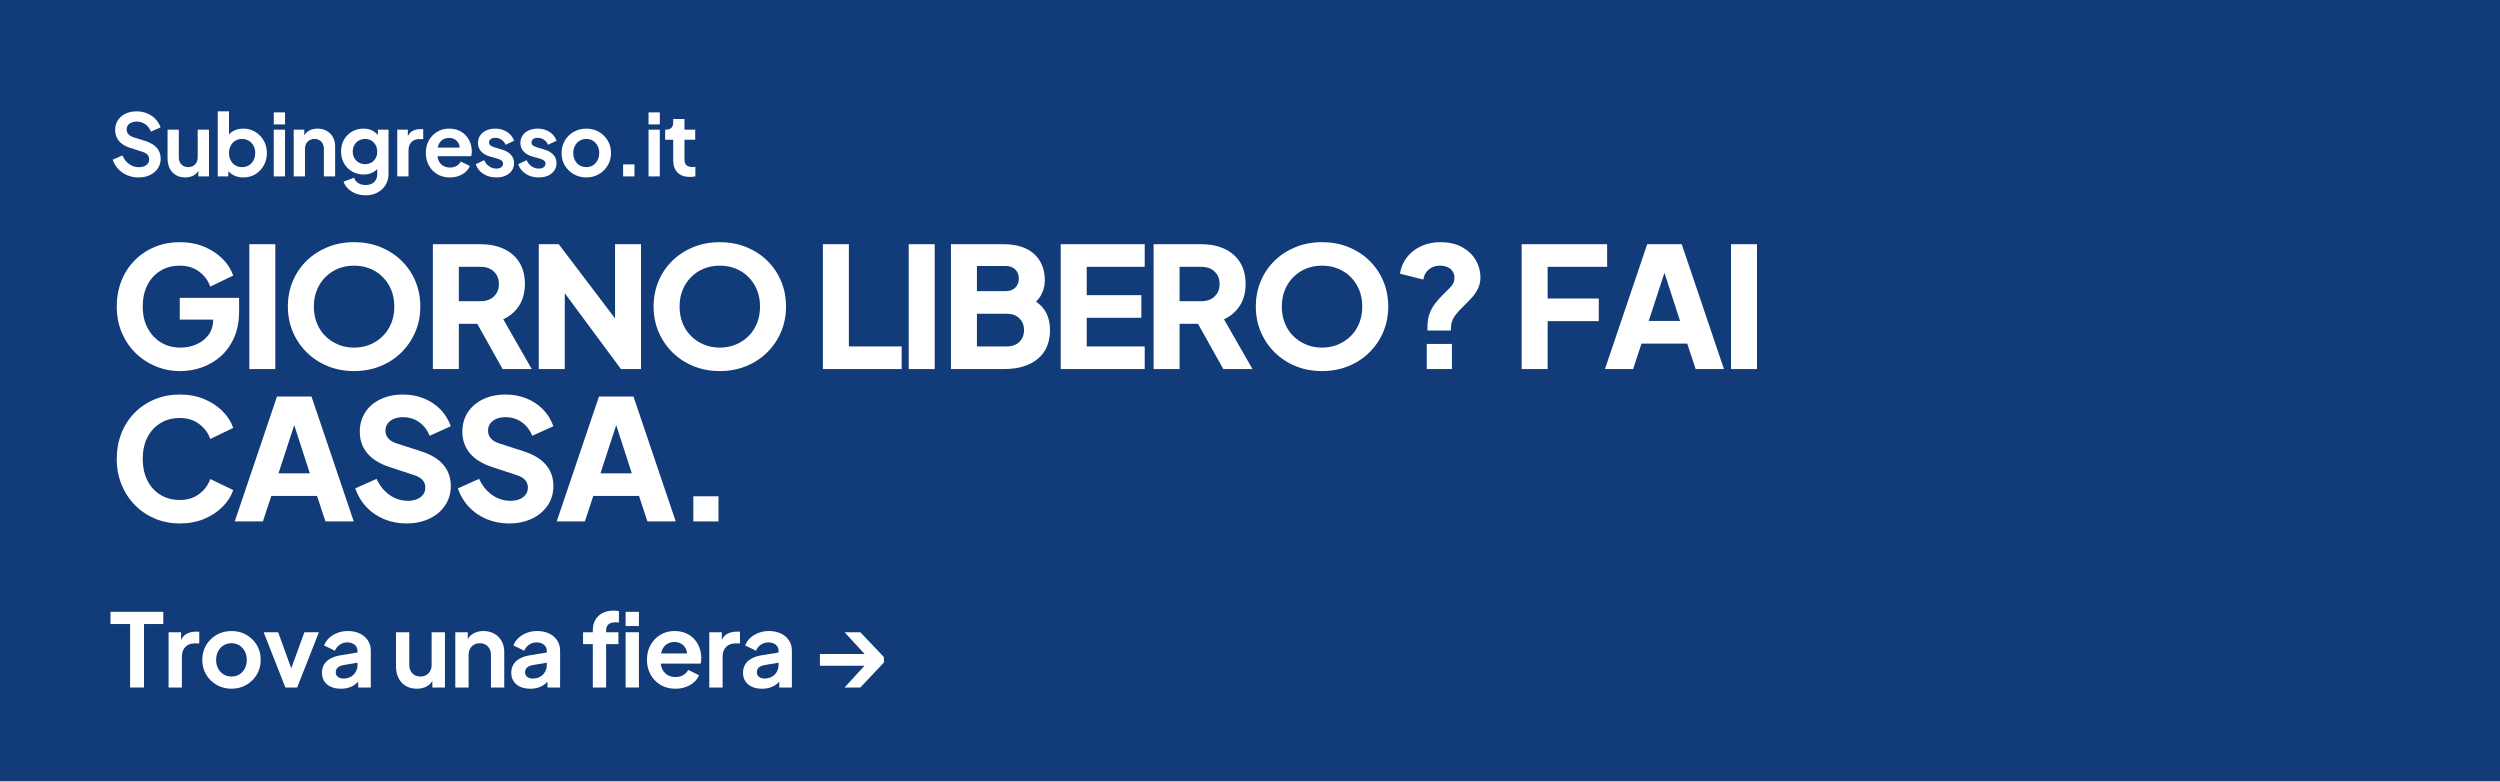
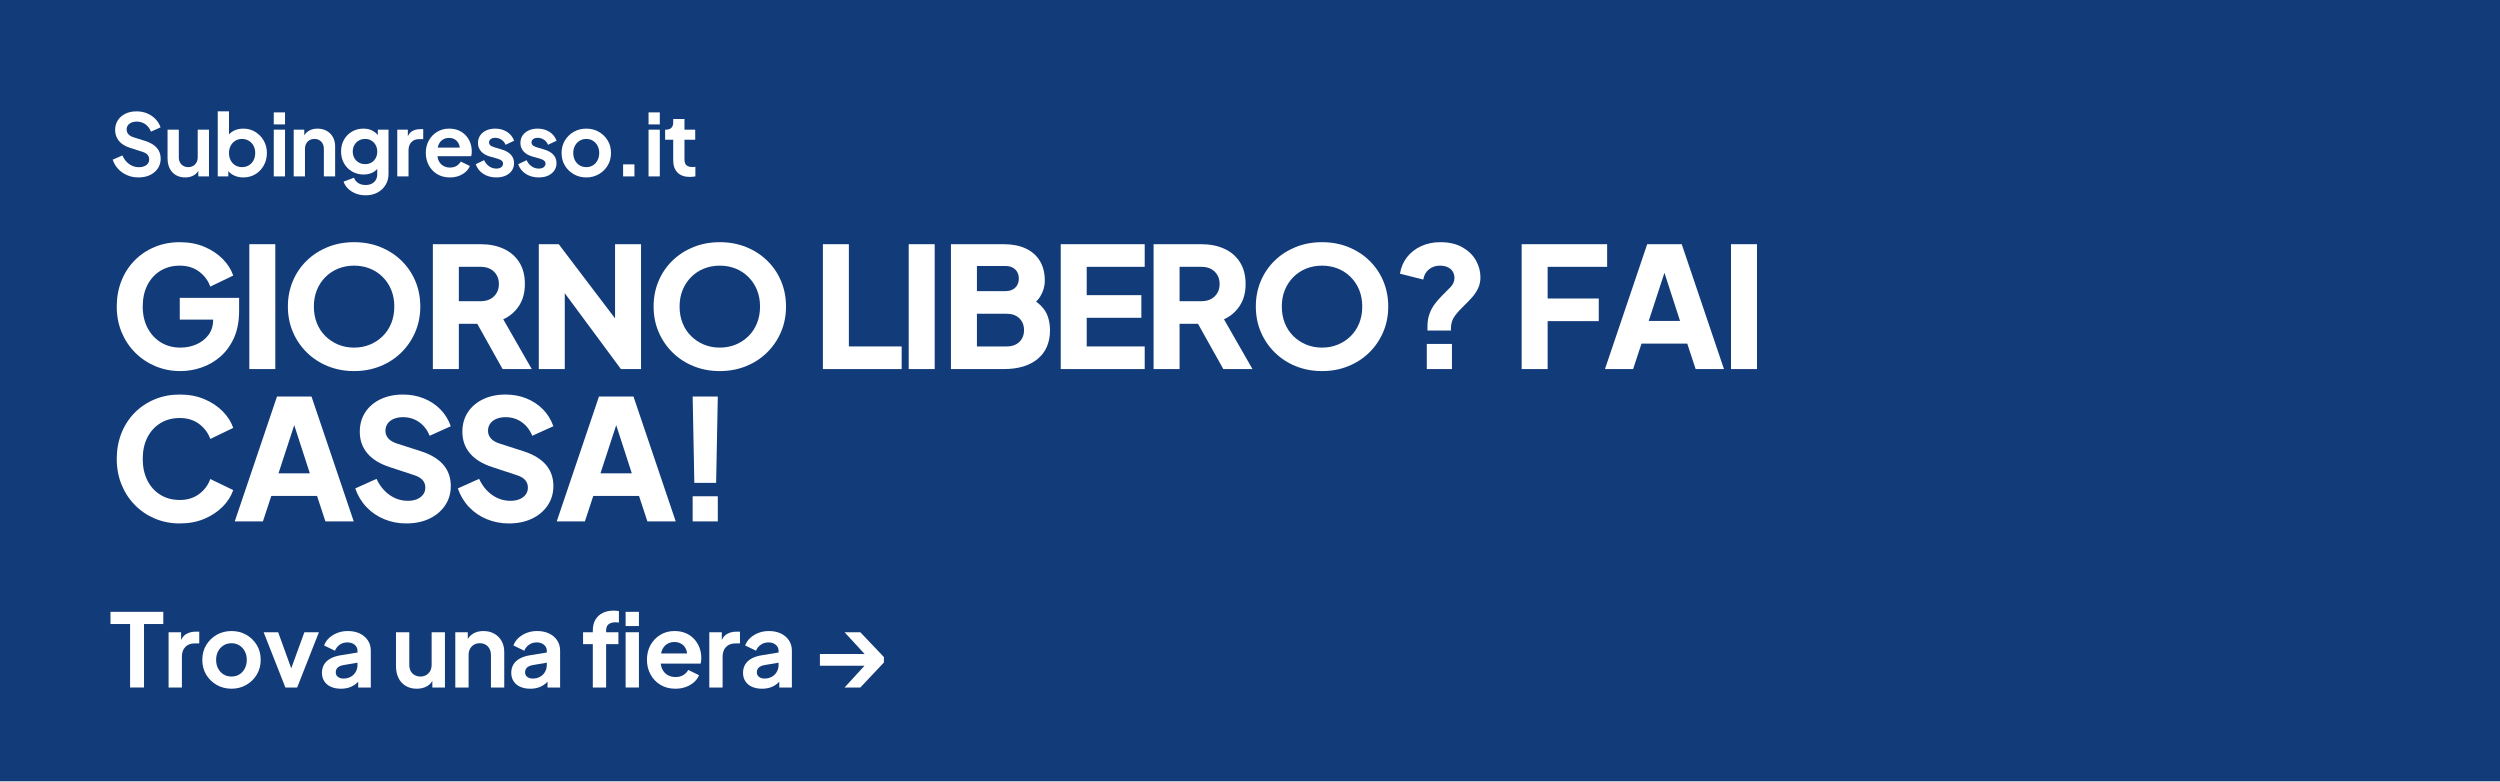
<svg xmlns="http://www.w3.org/2000/svg" width="320" height="100" viewBox="0 0 320 100" role="img" aria-labelledby="title desc">
  <rect width="320" height="100" fill="#123b7a" />
  <g fill="#ffffff">
    <path d="M338 -12Q267 -12 206.5 14.0Q146 40 102.5 86.5Q59 133 39 195L152 244Q179 180 230.0 143.5Q281 107 345 107Q381 107 407.5 118.5Q434 130 448.5 150.0Q463 170 463 198Q463 231 443.5 252.5Q424 274 385 286L242 332Q155 359 111.0 413.0Q67 467 67 540Q67 604 98.5 653.0Q130 702 186.5 729.5Q243 757 316 757Q383 757 439.0 733.5Q495 710 535.5 668.5Q576 627 596 571L484 521Q462 577 418.0 607.5Q374 638 316 638Q282 638 256.0 626.5Q230 615 215.5 594.5Q201 574 201 546Q201 515 221.0 491.5Q241 468 282 455L419 412Q508 383 552.5 332.0Q597 281 597 206Q597 142 564.0 93.0Q531 44 473.0 16.0Q415 -12 338 -12Z" transform="translate(14 22.58) scale(0.011 -0.011)" />
    <path d="M255 -12Q192 -12 145.5 16.0Q99 44 74.5 94.0Q50 144 50 211V544H181V222Q181 188 194.5 162.5Q208 137 233.5 122.5Q259 108 291 108Q323 108 348.0 122.5Q373 137 387.0 163.0Q401 189 401 225V544H532V0H408V107L419 88Q400 38 356.5 13.0Q313 -12 255 -12Z" transform="translate(20.897 22.58) scale(0.011 -0.011)" />
    <path d="M358 -12Q299 -12 249.5 11.5Q200 35 171 79L184 105V0H61V757H192V436L172 463Q200 507 248.0 531.5Q296 556 359 556Q436 556 498.0 518.0Q560 480 596.5 416.0Q633 352 633 272Q633 193 597.0 128.0Q561 63 499.0 25.5Q437 -12 358 -12ZM343 108Q388 108 423.0 129.0Q458 150 477.5 187.0Q497 224 497 272Q497 320 477.5 356.5Q458 393 423.0 414.5Q388 436 343 436Q300 436 265.5 415.0Q231 394 211.5 356.5Q192 319 192 272Q192 224 211.5 187.0Q231 150 265.5 129.0Q300 108 343 108Z" transform="translate(27.2 22.58) scale(0.011 -0.011)" />
    <path d="M61 0V544H192V0ZM61 605V745H192V605Z" transform="translate(34.372 22.58) scale(0.011 -0.011)" />
    <path d="M61 0V544H184V437L174 456Q193 505 236.5 530.5Q280 556 338 556Q398 556 444.5 530.0Q491 504 517.0 457.5Q543 411 543 350V0H412V319Q412 355 398.0 381.0Q384 407 359.5 421.5Q335 436 302 436Q270 436 245.0 421.5Q220 407 206.0 381.0Q192 355 192 319V0Z" transform="translate(36.924 22.58) scale(0.011 -0.011)" />
    <path d="M325 -220Q264 -220 212.0 -200.0Q160 -180 122.5 -144.5Q85 -109 68 -61L190 -15Q202 -53 237.5 -76.5Q273 -100 325 -100Q365 -100 395.5 -85.0Q426 -70 443.0 -41.5Q460 -13 460 27V151L485 121Q457 72 410.0 47.0Q363 22 303 22Q227 22 167.0 57.0Q107 92 73.0 153.0Q39 214 39 290Q39 367 73.0 427.0Q107 487 166.0 521.5Q225 556 300 556Q361 556 407.5 530.5Q454 505 485 457L467 424V544H591V27Q591 -44 556.5 -100.0Q522 -156 462.5 -188.0Q403 -220 325 -220ZM319 143Q361 143 392.5 161.5Q424 180 442.0 213.0Q460 246 460 289Q460 331 441.5 364.5Q423 398 391.5 417.0Q360 436 319 436Q278 436 245.0 417.0Q212 398 193.5 364.5Q175 331 175 289Q175 247 193.5 214.0Q212 181 244.5 162.0Q277 143 319 143Z" transform="translate(43.227 22.58) scale(0.011 -0.011)" />
    <path d="M61 0V544H184V423L174 441Q193 502 233.5 526.0Q274 550 331 550H363V434H316Q260 434 226.0 399.5Q192 365 192 303V0Z" transform="translate(50.179 22.58) scale(0.011 -0.011)" />
    <path d="M319 -12Q235 -12 172.0 26.0Q109 64 74.0 129.0Q39 194 39 273Q39 355 74.5 418.5Q110 482 171.5 519.0Q233 556 309 556Q373 556 421.5 535.0Q470 514 504.0 477.0Q538 440 556.0 392.5Q574 345 574 290Q574 276 572.5 261.0Q571 246 567 235H147V335H493L431 288Q440 334 426.5 370.0Q413 406 382.5 427.0Q352 448 309 448Q268 448 236.0 427.5Q204 407 187.5 367.5Q171 328 175 272Q171 222 188.5 183.5Q206 145 240.5 124.0Q275 103 320 103Q365 103 396.5 122.0Q428 141 446 173L552 121Q536 82 502.0 52.0Q468 22 421.5 5.0Q375 -12 319 -12Z" transform="translate(54.073 22.58) scale(0.011 -0.011)" />
    <path d="M268 -12Q181 -12 116.5 29.5Q52 71 28 142L126 189Q147 143 184.5 117.0Q222 91 268 91Q304 91 325.0 107.0Q346 123 346 149Q346 165 337.5 175.5Q329 186 314.5 193.5Q300 201 283 206L194 231Q125 251 89.5 292.0Q54 333 54 389Q54 439 79.5 476.5Q105 514 150.5 535.0Q196 556 255 556Q332 556 391.0 519.0Q450 482 475 415L375 368Q361 405 328.0 427.0Q295 449 254 449Q221 449 202.0 434.0Q183 419 183 395Q183 380 191.0 369.0Q199 358 213.5 351.0Q228 344 247 338L334 312Q401 292 437.5 252.0Q474 212 474 154Q474 105 448.0 67.5Q422 30 376.0 9.0Q330 -12 268 -12Z" transform="translate(60.585 22.58) scale(0.011 -0.011)" />
    <path d="M268 -12Q181 -12 116.5 29.5Q52 71 28 142L126 189Q147 143 184.5 117.0Q222 91 268 91Q304 91 325.0 107.0Q346 123 346 149Q346 165 337.5 175.5Q329 186 314.5 193.5Q300 201 283 206L194 231Q125 251 89.5 292.0Q54 333 54 389Q54 439 79.5 476.5Q105 514 150.5 535.0Q196 556 255 556Q332 556 391.0 519.0Q450 482 475 415L375 368Q361 405 328.0 427.0Q295 449 254 449Q221 449 202.0 434.0Q183 419 183 395Q183 380 191.0 369.0Q199 358 213.5 351.0Q228 344 247 338L334 312Q401 292 437.5 252.0Q474 212 474 154Q474 105 448.0 67.5Q422 30 376.0 9.0Q330 -12 268 -12Z" transform="translate(66.019 22.58) scale(0.011 -0.011)" />
    <path d="M327 -12Q247 -12 181.5 25.0Q116 62 77.5 126.0Q39 190 39 272Q39 354 77.5 418.0Q116 482 181.0 519.0Q246 556 327 556Q407 556 472.0 519.0Q537 482 575.5 418.5Q614 355 614 272Q614 190 575.0 126.0Q536 62 471.0 25.0Q406 -12 327 -12ZM327 108Q371 108 404.5 129.0Q438 150 457.5 187.5Q477 225 477 272Q477 320 457.5 356.5Q438 393 404.5 414.5Q371 436 327 436Q282 436 248.0 414.5Q214 393 194.5 356.5Q175 320 175 272Q175 225 194.5 187.5Q214 150 248.0 129.0Q282 108 327 108Z" transform="translate(71.453 22.58) scale(0.011 -0.011)" />
    <path d="M123 0V140H255V0Z" transform="translate(78.405 22.58) scale(0.011 -0.011)" />
    <path d="M61 0V544H192V0ZM61 605V745H192V605Z" transform="translate(82.343 22.58) scale(0.011 -0.011)" />
    <path d="M309 -6Q217 -6 166.5 44.5Q116 95 116 187V427H22V544H32Q72 544 94.0 565.0Q116 586 116 626V668H247V544H372V427H247V194Q247 167 256.5 148.0Q266 129 286.5 119.0Q307 109 339 109Q346 109 355.5 110.0Q365 111 374 112V0Q360 -2 342.0 -4.0Q324 -6 309 -6Z" transform="translate(84.895 22.58) scale(0.011 -0.011)" />
  </g>
  <g fill="#ffffff">
    <path d="M424 -12Q344 -12 275.0 17.0Q206 46 154.0 98.0Q102 150 73.0 220.0Q44 290 44 373Q44 456 72.0 526.5Q100 597 151.0 648.5Q202 700 270.5 728.5Q339 757 420 757Q501 757 565.5 730.0Q630 703 675.0 658.0Q720 613 739 558L602 492Q583 546 535.5 581.5Q488 617 420 617Q354 617 304.0 586.0Q254 555 226.5 500.5Q199 446 199 373Q199 300 228.0 245.0Q257 190 307.5 159.0Q358 128 424 128Q475 128 519.5 147.5Q564 167 591.5 204.0Q619 241 619 293V355L690 295H420V425H774V346Q774 255 744.0 187.5Q714 120 663.5 75.5Q613 31 550.5 9.5Q488 -12 424 -12Z" transform="translate(14 47.2408) scale(0.02145411 -0.02145411)" />
    <path d="M66 0V745H221V0Z" transform="translate(30.4982 47.2408) scale(0.02145411 -0.02145411)" />
    <path d="M439 -12Q355 -12 283.0 17.0Q211 46 157.5 98.5Q104 151 74.0 221.0Q44 291 44 373Q44 455 73.5 525.0Q103 595 156.5 647.0Q210 699 282.0 728.0Q354 757 439 757Q524 757 596.0 728.0Q668 699 721.5 647.0Q775 595 804.5 525.0Q834 455 834 373Q834 291 804.0 221.0Q774 151 720.5 98.5Q667 46 595.0 17.0Q523 -12 439 -12ZM439 128Q490 128 533.5 146.0Q577 164 610.0 196.5Q643 229 661.0 274.0Q679 319 679 373Q679 427 661.0 471.5Q643 516 610.0 549.0Q577 582 533.5 599.5Q490 617 439 617Q388 617 344.5 599.5Q301 582 268.0 549.0Q235 516 217.0 471.5Q199 427 199 373Q199 319 217.0 274.0Q235 229 268.0 196.5Q301 164 344.5 146.0Q388 128 439 128Z" transform="translate(35.9046 47.2408) scale(0.02145411 -0.02145411)" />
    <path d="M66 0V745H351Q428 745 487.5 718.0Q547 691 581.0 638.0Q615 585 615 507Q615 431 580.0 377.5Q545 324 486 297L656 0H482L298 329L398 270H221V0ZM221 405H352Q385 405 409.0 418.0Q433 431 446.5 454.0Q460 477 460 507Q460 538 446.5 561.0Q433 584 409.0 597.0Q385 610 352 610H221Z" transform="translate(53.9905 47.2408) scale(0.02145411 -0.02145411)" />
    <path d="M66 0V745H185L585 218L521 203V745H676V0H556L163 531L221 546V0Z" transform="translate(67.5495 47.2408) scale(0.02145411 -0.02145411)" />
    <path d="M439 -12Q355 -12 283.0 17.0Q211 46 157.5 98.5Q104 151 74.0 221.0Q44 291 44 373Q44 455 73.5 525.0Q103 595 156.5 647.0Q210 699 282.0 728.0Q354 757 439 757Q524 757 596.0 728.0Q668 699 721.5 647.0Q775 595 804.5 525.0Q834 455 834 373Q834 291 804.0 221.0Q774 151 720.5 98.5Q667 46 595.0 17.0Q523 -12 439 -12ZM439 128Q490 128 533.5 146.0Q577 164 610.0 196.5Q643 229 661.0 274.0Q679 319 679 373Q679 427 661.0 471.5Q643 516 610.0 549.0Q577 582 533.5 599.5Q490 617 439 617Q388 617 344.5 599.5Q301 582 268.0 549.0Q235 516 217.0 471.5Q199 427 199 373Q199 319 217.0 274.0Q235 229 268.0 196.5Q301 164 344.5 146.0Q388 128 439 128Z" transform="translate(82.7175 47.2408) scale(0.02145411 -0.02145411)" />
    <path d="M66 0V745H221V135H536V0Z" transform="translate(103.9142 47.2408) scale(0.02145411 -0.02145411)" />
    <path d="M66 0V745H221V0Z" transform="translate(114.8987 47.2408) scale(0.02145411 -0.02145411)" />
    <path d="M66 0V745H381Q458 745 513.0 719.0Q568 693 597.0 644.5Q626 596 626 527Q626 478 599.0 433.5Q572 389 510 359V435Q569 412 601.0 380.0Q633 348 645.0 310.5Q657 273 657 232Q657 122 584.0 61.0Q511 0 381 0ZM221 135H399Q446 135 474.0 162.0Q502 189 502 232Q502 276 474.0 303.0Q446 330 399 330H221ZM221 465H392Q428 465 449.5 485.5Q471 506 471 540Q471 574 449.5 594.5Q428 615 392 615H221Z" transform="translate(120.3051 47.2408) scale(0.02145411 -0.02145411)" />
    <path d="M66 0V745H567V610H221V441H547V306H221V135H567V0Z" transform="translate(134.3576 47.2408) scale(0.02145411 -0.02145411)" />
    <path d="M66 0V745H351Q428 745 487.5 718.0Q547 691 581.0 638.0Q615 585 615 507Q615 431 580.0 377.5Q545 324 486 297L656 0H482L298 329L398 270H221V0ZM221 405H352Q385 405 409.0 418.0Q433 431 446.5 454.0Q460 477 460 507Q460 538 446.5 561.0Q433 584 409.0 597.0Q385 610 352 610H221Z" transform="translate(146.2431 47.2408) scale(0.02145411 -0.02145411)" />
    <path d="M439 -12Q355 -12 283.0 17.0Q211 46 157.5 98.5Q104 151 74.0 221.0Q44 291 44 373Q44 455 73.5 525.0Q103 595 156.5 647.0Q210 699 282.0 728.0Q354 757 439 757Q524 757 596.0 728.0Q668 699 721.5 647.0Q775 595 804.5 525.0Q834 455 834 373Q834 291 804.0 221.0Q774 151 720.5 98.5Q667 46 595.0 17.0Q523 -12 439 -12ZM439 128Q490 128 533.5 146.0Q577 164 610.0 196.5Q643 229 661.0 274.0Q679 319 679 373Q679 427 661.0 471.5Q643 516 610.0 549.0Q577 582 533.5 599.5Q490 617 439 617Q388 617 344.5 599.5Q301 582 268.0 549.0Q235 516 217.0 471.5Q199 427 199 373Q199 319 217.0 274.0Q235 229 268.0 196.5Q301 164 344.5 146.0Q388 128 439 128Z" transform="translate(159.8021 47.2408) scale(0.02145411 -0.02145411)" />
    <path d="M225 230V253Q225 297 237.5 330.5Q250 364 270.0 390.0Q290 416 311 437Q340 466 363.0 489.5Q386 513 386 544Q386 565 376.0 581.5Q366 598 346.5 607.5Q327 617 298 617Q261 617 233.5 594.5Q206 572 200 534L61 569Q70 625 102.5 667.0Q135 709 186.5 733.0Q238 757 302 757Q380 757 433.5 726.5Q487 696 514.0 648.5Q541 601 541 548Q541 510 526.5 480.5Q512 451 490.0 426.5Q468 402 444 379Q413 350 389.0 318.0Q365 286 365 243V230ZM221 0V150H371V0Z" transform="translate(177.888 47.2408) scale(0.02145411 -0.02145411)" />
    <path d="M66 0V745H576V610H221V421H526V286H221V0Z" transform="translate(193.3564 47.2408) scale(0.02145411 -0.02145411)" />
    <path d="M11 0 263 745H469L721 0H552L502 152H229L179 0ZM272 287H459L345 639H387Z" transform="translate(205.199 47.2408) scale(0.02145411 -0.02145411)" />
    <path d="M66 0V745H221V0Z" transform="translate(220.1526 47.2408) scale(0.02145411 -0.02145411)" />
  </g>
  <g fill="#ffffff">
    <path d="M420 -12Q340 -12 271.5 17.0Q203 46 152.0 98.0Q101 150 72.5 220.0Q44 290 44 373Q44 456 72.0 526.5Q100 597 151.0 648.5Q202 700 270.5 728.5Q339 757 420 757Q501 757 565.5 730.0Q630 703 675.0 658.0Q720 613 739 558L602 492Q583 546 535.5 581.5Q488 617 420 617Q354 617 304.0 586.0Q254 555 226.5 500.5Q199 446 199 373Q199 300 226.5 245.0Q254 190 304.0 159.0Q354 128 420 128Q488 128 535.5 163.5Q583 199 602 253L739 187Q720 132 675.0 87.0Q630 42 565.5 15.0Q501 -12 420 -12Z" transform="translate(14 66.7426) scale(0.02145411 -0.02145411)" />
    <path d="M11 0 263 745H469L721 0H552L502 152H229L179 0ZM272 287H459L345 639H387Z" transform="translate(29.8117 66.7426) scale(0.02145411 -0.02145411)" />
    <path d="M337 -12Q267 -12 205.5 13.5Q144 39 99.5 86.0Q55 133 33 197L160 254Q188 193 237.5 158.0Q287 123 347 123Q379 123 402.0 133.0Q425 143 438.0 160.5Q451 178 451 202Q451 228 435.0 246.5Q419 265 385 276L239 324Q150 353 105.0 406.5Q60 460 60 535Q60 601 92.5 651.0Q125 701 183.5 729.0Q242 757 318 757Q385 757 442.0 734.0Q499 711 540.5 669.0Q582 627 603 568L477 511Q456 563 414.0 592.5Q372 622 318 622Q287 622 263.0 612.0Q239 602 226.0 583.5Q213 565 213 541Q213 515 230.0 495.5Q247 476 281 465L424 419Q514 390 558.5 338.0Q603 286 603 211Q603 146 569.0 95.5Q535 45 475.5 16.5Q416 -12 337 -12Z" transform="translate(44.7652 66.7426) scale(0.02145411 -0.02145411)" />
    <path d="M337 -12Q267 -12 205.5 13.5Q144 39 99.5 86.0Q55 133 33 197L160 254Q188 193 237.5 158.0Q287 123 347 123Q379 123 402.0 133.0Q425 143 438.0 160.5Q451 178 451 202Q451 228 435.0 246.5Q419 265 385 276L239 324Q150 353 105.0 406.5Q60 460 60 535Q60 601 92.5 651.0Q125 701 183.5 729.0Q242 757 318 757Q385 757 442.0 734.0Q499 711 540.5 669.0Q582 627 603 568L477 511Q456 563 414.0 592.5Q372 622 318 622Q287 622 263.0 612.0Q239 602 226.0 583.5Q213 565 213 541Q213 515 230.0 495.5Q247 476 281 465L424 419Q514 390 558.5 338.0Q603 286 603 211Q603 146 569.0 95.5Q535 45 475.5 16.5Q416 -12 337 -12Z" transform="translate(57.8951 66.7426) scale(0.02145411 -0.02145411)" />
    <path d="M11 0 263 745H469L721 0H552L502 152H229L179 0ZM272 287H459L345 639H387Z" transform="translate(71.025 66.7426) scale(0.02145411 -0.02145411)" />
-     <path d="M129 0V150H279V0Z" transform="translate(85.9785 66.7426) scale(0.02145411 -0.02145411)" />
+     <path d="M135 230 125 745H275L265 230ZM125 0V150H275V0Z" transform="translate(85.9785 66.7426) scale(0.02145411 -0.02145411)" />
  </g>
  <g fill="#ffffff">
    <path d="M204 0V625H11V745H531V625H341V0Z" transform="translate(14 88) scale(0.013 -0.013)" />
    <path d="M61 0V544H184V423L174 441Q193 502 233.5 526.0Q274 550 331 550H363V434H316Q260 434 226.0 399.5Q192 365 192 303V0Z" transform="translate(20.786 88) scale(0.013 -0.013)" />
    <path d="M327 -12Q247 -12 181.5 25.0Q116 62 77.5 126.0Q39 190 39 272Q39 354 77.5 418.0Q116 482 181.0 519.0Q246 556 327 556Q407 556 472.0 519.0Q537 482 575.5 418.5Q614 355 614 272Q614 190 575.0 126.0Q536 62 471.0 25.0Q406 -12 327 -12ZM327 108Q371 108 404.5 129.0Q438 150 457.5 187.5Q477 225 477 272Q477 320 457.5 356.5Q438 393 404.5 414.5Q371 436 327 436Q282 436 248.0 414.5Q214 393 194.5 356.5Q175 320 175 272Q175 225 194.5 187.5Q214 150 248.0 129.0Q282 108 327 108Z" transform="translate(25.388 88) scale(0.013 -0.013)" />
    <path d="M225 0 11 544H154L309 116H256L412 544H555L341 0Z" transform="translate(33.604 88) scale(0.013 -0.013)" />
    <path d="M226 -12Q169 -12 127.0 7.0Q85 26 62.0 61.5Q39 97 39 144Q39 189 59.0 224.5Q79 260 121.0 284.0Q163 308 227 318L405 347V247L252 221Q213 214 194.0 196.0Q175 178 175 149Q175 121 196.5 104.5Q218 88 250 88Q291 88 322.5 105.5Q354 123 371.5 154.0Q389 185 389 222V362Q389 397 361.5 420.5Q334 444 289 444Q247 444 214.5 421.5Q182 399 167 362L60 414Q76 457 110.5 488.5Q145 520 192.0 538.0Q239 556 294 556Q361 556 412.0 531.5Q463 507 491.5 463.5Q520 420 520 362V0H396V93L424 95Q403 60 374.0 36.5Q345 13 308.0 0.5Q271 -12 226 -12Z" transform="translate(40.702 88) scale(0.013 -0.013)" />
    <path d="M255 -12Q192 -12 145.5 16.0Q99 44 74.5 94.0Q50 144 50 211V544H181V222Q181 188 194.5 162.5Q208 137 233.5 122.5Q259 108 291 108Q323 108 348.0 122.5Q373 137 387.0 163.0Q401 189 401 225V544H532V0H408V107L419 88Q400 38 356.5 13.0Q313 -12 255 -12Z" transform="translate(50.036 88) scale(0.013 -0.013)" />
    <path d="M61 0V544H184V437L174 456Q193 505 236.5 530.5Q280 556 338 556Q398 556 444.5 530.0Q491 504 517.0 457.5Q543 411 543 350V0H412V319Q412 355 398.0 381.0Q384 407 359.5 421.5Q335 436 302 436Q270 436 245.0 421.5Q220 407 206.0 381.0Q192 355 192 319V0Z" transform="translate(57.485 88) scale(0.013 -0.013)" />
    <path d="M226 -12Q169 -12 127.0 7.0Q85 26 62.0 61.5Q39 97 39 144Q39 189 59.0 224.5Q79 260 121.0 284.0Q163 308 227 318L405 347V247L252 221Q213 214 194.0 196.0Q175 178 175 149Q175 121 196.5 104.5Q218 88 250 88Q291 88 322.5 105.5Q354 123 371.5 154.0Q389 185 389 222V362Q389 397 361.5 420.5Q334 444 289 444Q247 444 214.5 421.5Q182 399 167 362L60 414Q76 457 110.5 488.5Q145 520 192.0 538.0Q239 556 294 556Q361 556 412.0 531.5Q463 507 491.5 463.5Q520 420 520 362V0H396V93L424 95Q403 60 374.0 36.5Q345 13 308.0 0.5Q271 -12 226 -12Z" transform="translate(64.934 88) scale(0.013 -0.013)" />
    <path d="M124 0V427H28V544H124V562Q124 624 149.5 667.5Q175 711 221.0 734.0Q267 757 330 757Q342 757 356.5 755.5Q371 754 381 752V639Q371 641 362.5 641.5Q354 642 347 642Q303 642 279.0 622.5Q255 603 255 562V544H376V427H255V0Z" transform="translate(74.268 88) scale(0.013 -0.013)" />
    <path d="M61 0V544H192V0ZM61 605V745H192V605Z" transform="translate(79.286 88) scale(0.013 -0.013)" />
    <path d="M319 -12Q235 -12 172.0 26.0Q109 64 74.0 129.0Q39 194 39 273Q39 355 74.5 418.5Q110 482 171.5 519.0Q233 556 309 556Q373 556 421.5 535.0Q470 514 504.0 477.0Q538 440 556.0 392.5Q574 345 574 290Q574 276 572.5 261.0Q571 246 567 235H147V335H493L431 288Q440 334 426.5 370.0Q413 406 382.5 427.0Q352 448 309 448Q268 448 236.0 427.5Q204 407 187.5 367.5Q171 328 175 272Q171 222 188.5 183.5Q206 145 240.5 124.0Q275 103 320 103Q365 103 396.5 122.0Q428 141 446 173L552 121Q536 82 502.0 52.0Q468 22 421.5 5.0Q375 -12 319 -12Z" transform="translate(82.302 88) scale(0.013 -0.013)" />
    <path d="M61 0V544H184V423L174 441Q193 502 233.5 526.0Q274 550 331 550H363V434H316Q260 434 226.0 399.5Q192 365 192 303V0Z" transform="translate(89.998 88) scale(0.013 -0.013)" />
    <path d="M226 -12Q169 -12 127.0 7.0Q85 26 62.0 61.5Q39 97 39 144Q39 189 59.0 224.5Q79 260 121.0 284.0Q163 308 227 318L405 347V247L252 221Q213 214 194.0 196.0Q175 178 175 149Q175 121 196.5 104.5Q218 88 250 88Q291 88 322.5 105.5Q354 123 371.5 154.0Q389 185 389 222V362Q389 397 361.5 420.5Q334 444 289 444Q247 444 214.5 421.5Q182 399 167 362L60 414Q76 457 110.5 488.5Q145 520 192.0 538.0Q239 556 294 556Q361 556 412.0 531.5Q463 507 491.5 463.5Q520 420 520 362V0H396V93L424 95Q403 60 374.0 36.5Q345 13 308.0 0.5Q271 -12 226 -12Z" transform="translate(94.6 88) scale(0.013 -0.013)" />
    <path d="M321 0 611 317V229L321 544H476L708 300V246L476 0ZM78 214V330H603V214Z" transform="translate(103.934 88) scale(0.013 -0.013)" />
  </g>
</svg>
